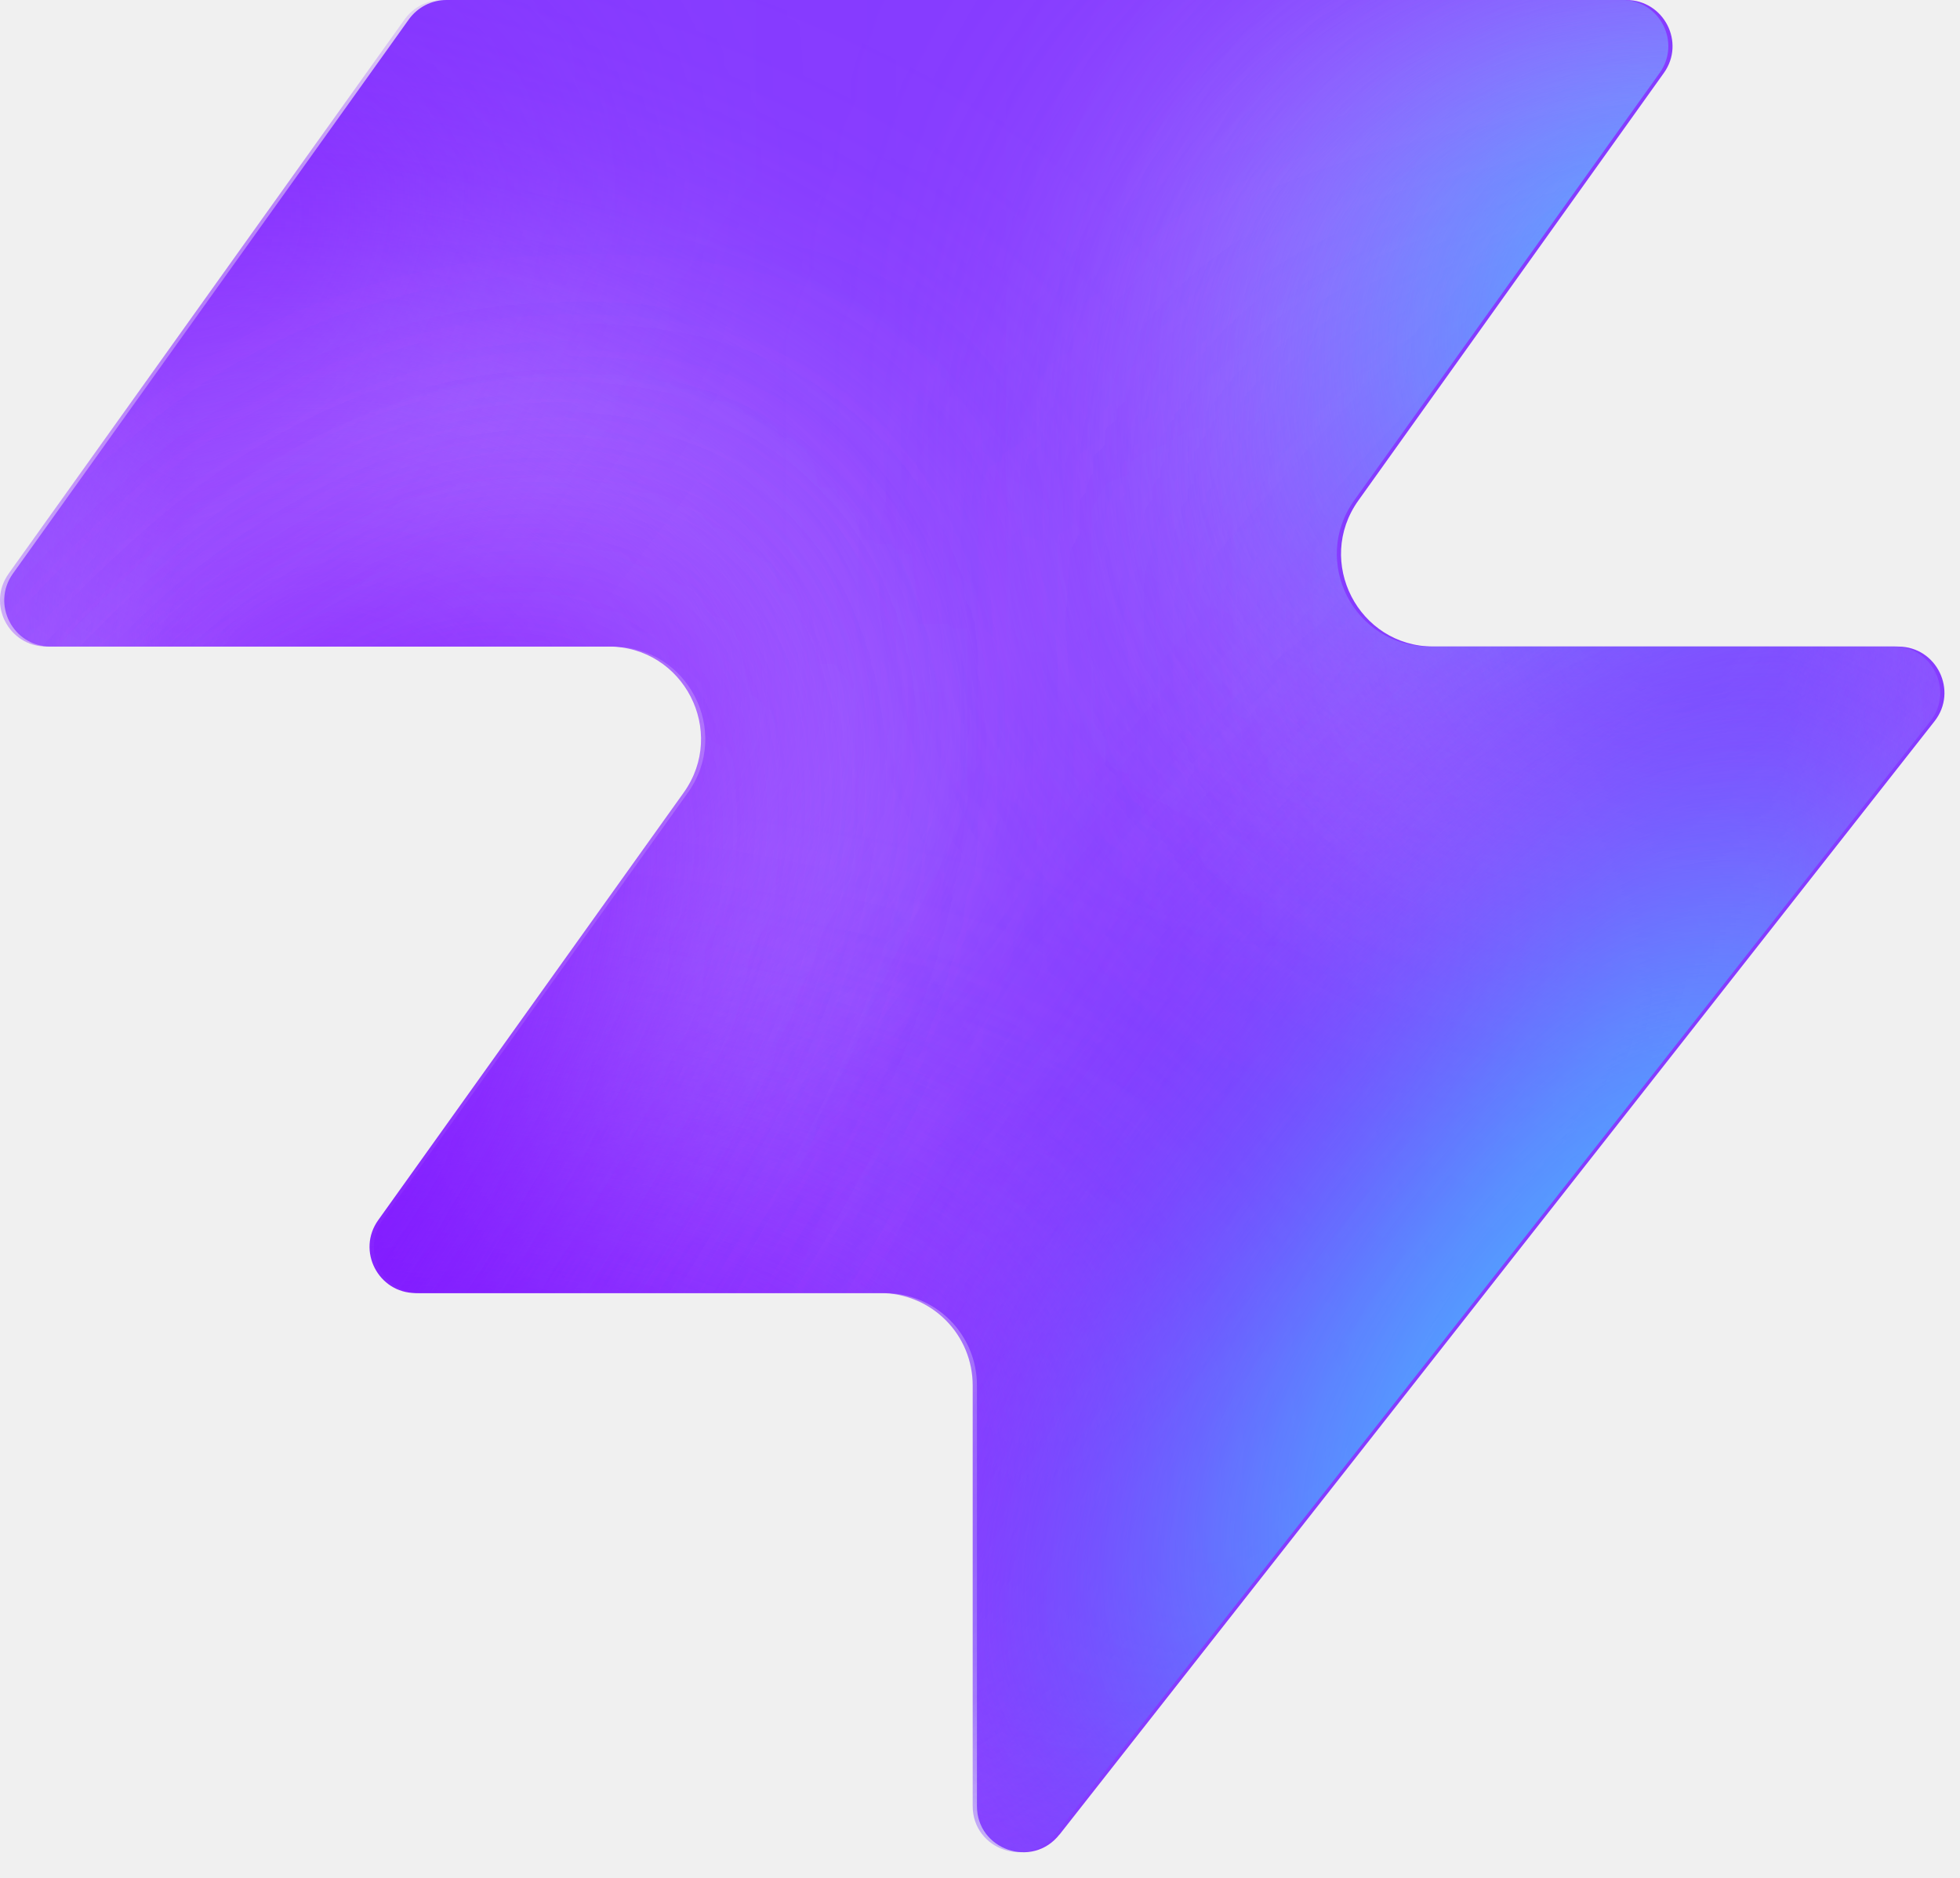
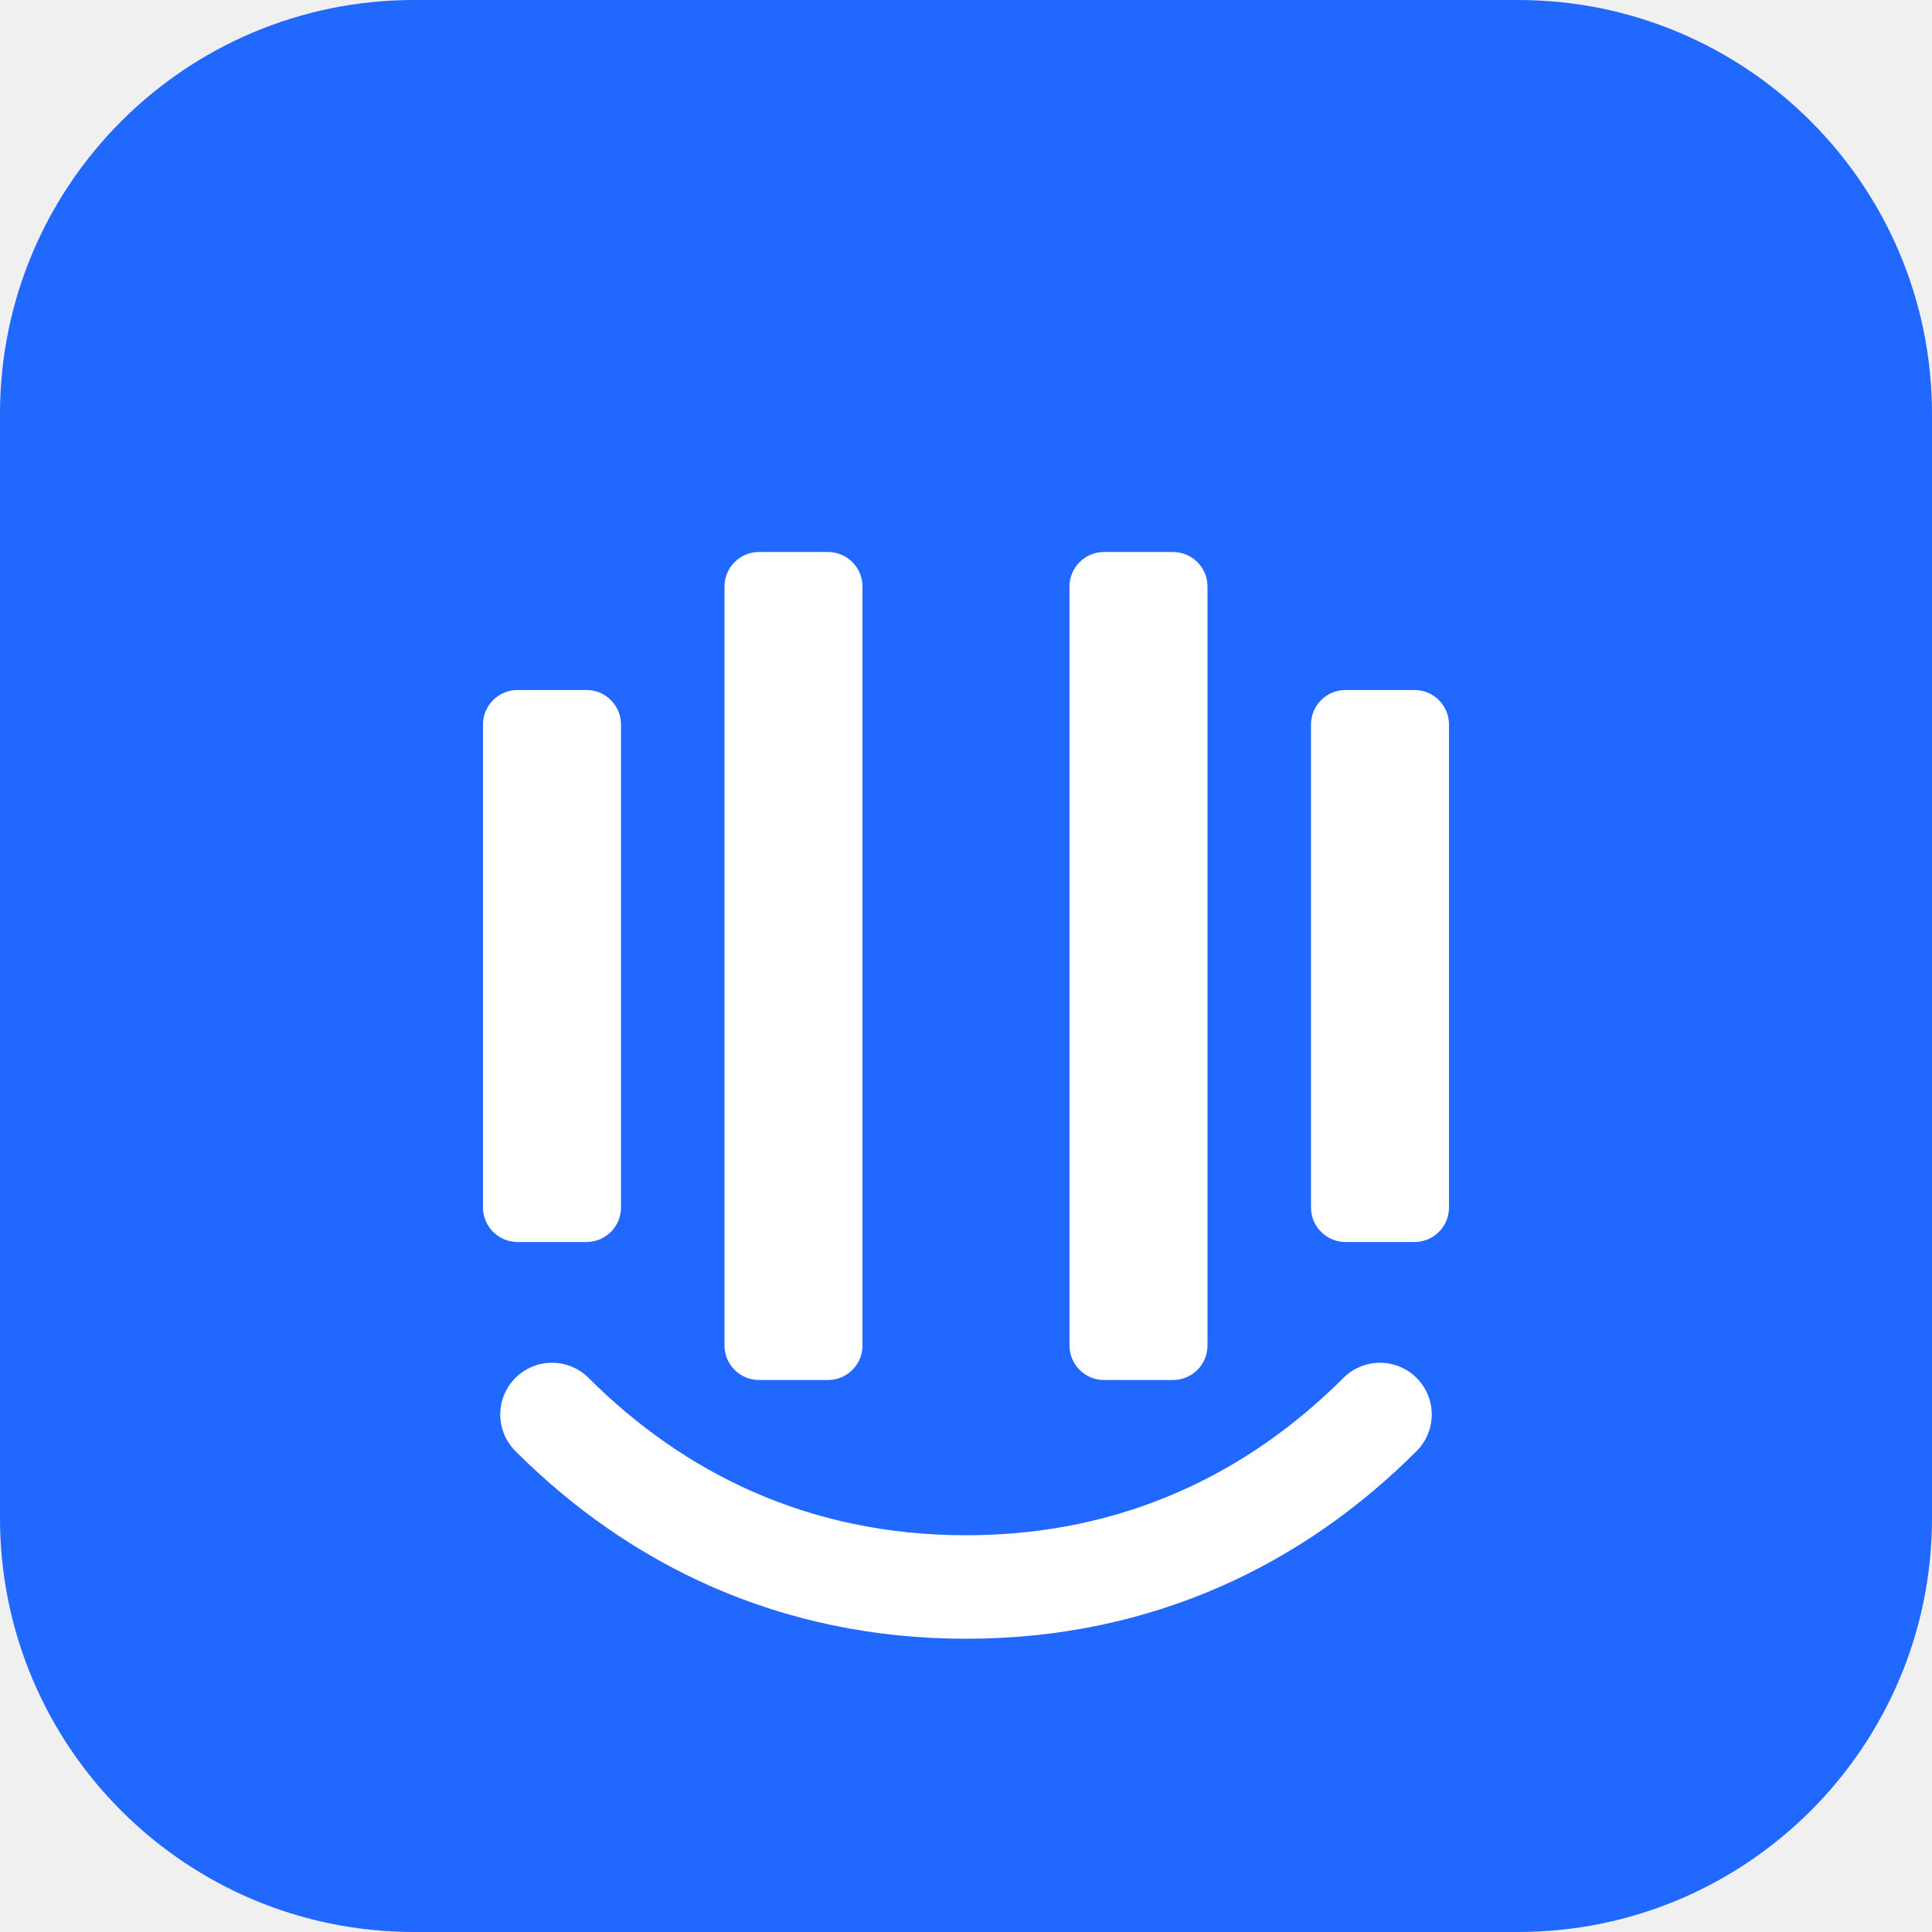
- <svg xmlns="http://www.w3.org/2000/svg" width="48" height="46" fill="none" viewBox="0 0 48 46">
-   <path fill="#863bff" d="M25.946 44.938c-.664.845-2.021.375-2.021-.698V33.937a2.26 2.26 0 0 0-2.262-2.262H10.287c-.92 0-1.456-1.04-.92-1.788l7.48-10.471c1.07-1.497 0-3.578-1.842-3.578H1.237c-.92 0-1.456-1.04-.92-1.788L10.013.474c.214-.297.556-.474.92-.474h28.894c.92 0 1.456 1.04.92 1.788l-7.48 10.471c-1.07 1.498 0 3.579 1.842 3.579h11.377c.943 0 1.473 1.088.89 1.83L25.947 44.94z" style="fill:#863bff;fill:color(display-p3 .525 .23 1);fill-opacity:1" />
-   <mask id="a" width="48" height="46" x="0" y="0" maskUnits="userSpaceOnUse" style="mask-type:alpha">
-     <path fill="#000" d="M25.842 44.938c-.664.844-2.021.375-2.021-.698V33.937a2.26 2.26 0 0 0-2.262-2.262H10.183c-.92 0-1.456-1.04-.92-1.788l7.48-10.471c1.07-1.498 0-3.579-1.842-3.579H1.133c-.92 0-1.456-1.04-.92-1.787L9.91.473c.214-.297.556-.474.92-.474h28.894c.92 0 1.456 1.04.92 1.788l-7.48 10.471c-1.07 1.498 0 3.578 1.842 3.578h11.377c.943 0 1.473 1.088.89 1.832L25.843 44.94z" style="fill:#000;fill-opacity:1" />
-   </mask>
-   <g mask="url(#a)">
-     <g filter="url(#b)">
-       <ellipse cx="5.508" cy="14.704" fill="#ede6ff" rx="5.508" ry="14.704" style="fill:#ede6ff;fill:color(display-p3 .927 .903 1);fill-opacity:1" transform="matrix(.00324 1 1 -.00324 -4.47 31.516)" />
-     </g>
-     <g filter="url(#c)">
-       <ellipse cx="10.399" cy="29.851" fill="#ede6ff" rx="10.399" ry="29.851" style="fill:#ede6ff;fill:color(display-p3 .927 .903 1);fill-opacity:1" transform="matrix(.00324 1 1 -.00324 -39.328 7.883)" />
-     </g>
-     <g filter="url(#d)">
-       <ellipse cx="5.508" cy="30.487" fill="#7e14ff" rx="5.508" ry="30.487" style="fill:#7e14ff;fill:color(display-p3 .492 .077 1);fill-opacity:1" transform="rotate(89.814 -25.913 -14.639)scale(1 -1)" />
-     </g>
-     <g filter="url(#e)">
-       <ellipse cx="5.508" cy="30.599" fill="#7e14ff" rx="5.508" ry="30.599" style="fill:#7e14ff;fill:color(display-p3 .492 .077 1);fill-opacity:1" transform="rotate(89.814 -32.644 -3.334)scale(1 -1)" />
-     </g>
-     <g filter="url(#f)">
-       <ellipse cx="5.508" cy="30.599" fill="#7e14ff" rx="5.508" ry="30.599" style="fill:#7e14ff;fill:color(display-p3 .492 .077 1);fill-opacity:1" transform="matrix(.00324 1 1 -.00324 -34.34 30.47)" />
-     </g>
-     <g filter="url(#g)">
-       <ellipse cx="14.072" cy="22.078" fill="#ede6ff" rx="14.072" ry="22.078" style="fill:#ede6ff;fill:color(display-p3 .927 .903 1);fill-opacity:1" transform="rotate(93.35 24.506 48.493)scale(-1 1)" />
-     </g>
-     <g filter="url(#h)">
-       <ellipse cx="3.47" cy="21.501" fill="#7e14ff" rx="3.47" ry="21.501" style="fill:#7e14ff;fill:color(display-p3 .492 .077 1);fill-opacity:1" transform="rotate(89.009 28.708 47.59)scale(-1 1)" />
-     </g>
-     <g filter="url(#i)">
-       <ellipse cx="3.47" cy="21.501" fill="#7e14ff" rx="3.47" ry="21.501" style="fill:#7e14ff;fill:color(display-p3 .492 .077 1);fill-opacity:1" transform="rotate(89.009 28.708 47.59)scale(-1 1)" />
-     </g>
-     <g filter="url(#j)">
-       <ellipse cx=".387" cy="8.972" fill="#7e14ff" rx="4.407" ry="29.108" style="fill:#7e14ff;fill:color(display-p3 .492 .077 1);fill-opacity:1" transform="rotate(39.51 .387 8.972)" />
-     </g>
-     <g filter="url(#k)">
-       <ellipse cx="47.523" cy="-6.092" fill="#7e14ff" rx="4.407" ry="29.108" style="fill:#7e14ff;fill:color(display-p3 .492 .077 1);fill-opacity:1" transform="rotate(37.892 47.523 -6.092)" />
-     </g>
-     <g filter="url(#l)">
-       <ellipse cx="41.412" cy="6.333" fill="#47bfff" rx="5.971" ry="9.665" style="fill:#47bfff;fill:color(display-p3 .28 .748 1);fill-opacity:1" transform="rotate(37.892 41.412 6.333)" />
-     </g>
-     <g filter="url(#m)">
-       <ellipse cx="-1.879" cy="38.332" fill="#7e14ff" rx="4.407" ry="29.108" style="fill:#7e14ff;fill:color(display-p3 .492 .077 1);fill-opacity:1" transform="rotate(37.892 -1.88 38.332)" />
-     </g>
-     <g filter="url(#n)">
-       <ellipse cx="-1.879" cy="38.332" fill="#7e14ff" rx="4.407" ry="29.108" style="fill:#7e14ff;fill:color(display-p3 .492 .077 1);fill-opacity:1" transform="rotate(37.892 -1.88 38.332)" />
-     </g>
-     <g filter="url(#o)">
-       <ellipse cx="35.651" cy="29.907" fill="#7e14ff" rx="4.407" ry="29.108" style="fill:#7e14ff;fill:color(display-p3 .492 .077 1);fill-opacity:1" transform="rotate(37.892 35.651 29.907)" />
-     </g>
-     <g filter="url(#p)">
-       <ellipse cx="38.418" cy="32.4" fill="#47bfff" rx="5.971" ry="15.297" style="fill:#47bfff;fill:color(display-p3 .28 .748 1);fill-opacity:1" transform="rotate(37.892 38.418 32.4)" />
-     </g>
-   </g>
-   <defs>
-     <filter id="b" width="60.045" height="41.654" x="-19.77" y="16.149" color-interpolation-filters="sRGB" filterUnits="userSpaceOnUse">
-       <feFlood flood-opacity="0" result="BackgroundImageFix" />
-       <feBlend in="SourceGraphic" in2="BackgroundImageFix" result="shape" />
-       <feGaussianBlur result="effect1_foregroundBlur_2002_17158" stdDeviation="7.659" />
-     </filter>
-     <filter id="c" width="90.34" height="51.437" x="-54.613" y="-7.533" color-interpolation-filters="sRGB" filterUnits="userSpaceOnUse">
-       <feFlood flood-opacity="0" result="BackgroundImageFix" />
-       <feBlend in="SourceGraphic" in2="BackgroundImageFix" result="shape" />
-       <feGaussianBlur result="effect1_foregroundBlur_2002_17158" stdDeviation="7.659" />
-     </filter>
-     <filter id="d" width="79.355" height="29.4" x="-49.64" y="2.03" color-interpolation-filters="sRGB" filterUnits="userSpaceOnUse">
-       <feFlood flood-opacity="0" result="BackgroundImageFix" />
-       <feBlend in="SourceGraphic" in2="BackgroundImageFix" result="shape" />
-       <feGaussianBlur result="effect1_foregroundBlur_2002_17158" stdDeviation="4.596" />
-     </filter>
-     <filter id="e" width="79.579" height="29.4" x="-45.045" y="20.029" color-interpolation-filters="sRGB" filterUnits="userSpaceOnUse">
-       <feFlood flood-opacity="0" result="BackgroundImageFix" />
-       <feBlend in="SourceGraphic" in2="BackgroundImageFix" result="shape" />
-       <feGaussianBlur result="effect1_foregroundBlur_2002_17158" stdDeviation="4.596" />
-     </filter>
-     <filter id="f" width="79.579" height="29.4" x="-43.513" y="21.178" color-interpolation-filters="sRGB" filterUnits="userSpaceOnUse">
-       <feFlood flood-opacity="0" result="BackgroundImageFix" />
-       <feBlend in="SourceGraphic" in2="BackgroundImageFix" result="shape" />
-       <feGaussianBlur result="effect1_foregroundBlur_2002_17158" stdDeviation="4.596" />
-     </filter>
-     <filter id="g" width="74.749" height="58.852" x="15.756" y="-17.901" color-interpolation-filters="sRGB" filterUnits="userSpaceOnUse">
-       <feFlood flood-opacity="0" result="BackgroundImageFix" />
-       <feBlend in="SourceGraphic" in2="BackgroundImageFix" result="shape" />
-       <feGaussianBlur result="effect1_foregroundBlur_2002_17158" stdDeviation="7.659" />
-     </filter>
-     <filter id="h" width="61.377" height="25.362" x="23.548" y="2.284" color-interpolation-filters="sRGB" filterUnits="userSpaceOnUse">
-       <feFlood flood-opacity="0" result="BackgroundImageFix" />
-       <feBlend in="SourceGraphic" in2="BackgroundImageFix" result="shape" />
-       <feGaussianBlur result="effect1_foregroundBlur_2002_17158" stdDeviation="4.596" />
-     </filter>
-     <filter id="i" width="61.377" height="25.362" x="23.548" y="2.284" color-interpolation-filters="sRGB" filterUnits="userSpaceOnUse">
-       <feFlood flood-opacity="0" result="BackgroundImageFix" />
-       <feBlend in="SourceGraphic" in2="BackgroundImageFix" result="shape" />
-       <feGaussianBlur result="effect1_foregroundBlur_2002_17158" stdDeviation="4.596" />
-     </filter>
-     <filter id="j" width="56.045" height="63.649" x="-27.636" y="-22.853" color-interpolation-filters="sRGB" filterUnits="userSpaceOnUse">
-       <feFlood flood-opacity="0" result="BackgroundImageFix" />
-       <feBlend in="SourceGraphic" in2="BackgroundImageFix" result="shape" />
-       <feGaussianBlur result="effect1_foregroundBlur_2002_17158" stdDeviation="4.596" />
-     </filter>
-     <filter id="k" width="54.814" height="64.646" x="20.116" y="-38.415" color-interpolation-filters="sRGB" filterUnits="userSpaceOnUse">
-       <feFlood flood-opacity="0" result="BackgroundImageFix" />
-       <feBlend in="SourceGraphic" in2="BackgroundImageFix" result="shape" />
-       <feGaussianBlur result="effect1_foregroundBlur_2002_17158" stdDeviation="4.596" />
-     </filter>
-     <filter id="l" width="33.541" height="35.313" x="24.641" y="-11.323" color-interpolation-filters="sRGB" filterUnits="userSpaceOnUse">
-       <feFlood flood-opacity="0" result="BackgroundImageFix" />
-       <feBlend in="SourceGraphic" in2="BackgroundImageFix" result="shape" />
-       <feGaussianBlur result="effect1_foregroundBlur_2002_17158" stdDeviation="4.596" />
-     </filter>
-     <filter id="m" width="54.814" height="64.646" x="-29.286" y="6.009" color-interpolation-filters="sRGB" filterUnits="userSpaceOnUse">
-       <feFlood flood-opacity="0" result="BackgroundImageFix" />
-       <feBlend in="SourceGraphic" in2="BackgroundImageFix" result="shape" />
-       <feGaussianBlur result="effect1_foregroundBlur_2002_17158" stdDeviation="4.596" />
-     </filter>
-     <filter id="n" width="54.814" height="64.646" x="-29.286" y="6.009" color-interpolation-filters="sRGB" filterUnits="userSpaceOnUse">
-       <feFlood flood-opacity="0" result="BackgroundImageFix" />
-       <feBlend in="SourceGraphic" in2="BackgroundImageFix" result="shape" />
-       <feGaussianBlur result="effect1_foregroundBlur_2002_17158" stdDeviation="4.596" />
-     </filter>
-     <filter id="o" width="54.814" height="64.646" x="8.244" y="-2.416" color-interpolation-filters="sRGB" filterUnits="userSpaceOnUse">
-       <feFlood flood-opacity="0" result="BackgroundImageFix" />
-       <feBlend in="SourceGraphic" in2="BackgroundImageFix" result="shape" />
-       <feGaussianBlur result="effect1_foregroundBlur_2002_17158" stdDeviation="4.596" />
-     </filter>
-     <filter id="p" width="39.409" height="43.623" x="18.713" y="10.588" color-interpolation-filters="sRGB" filterUnits="userSpaceOnUse">
-       <feFlood flood-opacity="0" result="BackgroundImageFix" />
-       <feBlend in="SourceGraphic" in2="BackgroundImageFix" result="shape" />
-       <feGaussianBlur result="effect1_foregroundBlur_2002_17158" stdDeviation="4.596" />
-     </filter>
-   </defs>
+ <svg xmlns="http://www.w3.org/2000/svg" width="32" height="32" viewBox="0 0 28 28" fill="none">
+   <rect width="28" height="28" rx="6" fill="#2068FF" />
+   <path d="M7 10.5C7 10.224 7.224 10 7.5 10H8.5C8.776 10 9 10.224 9 10.5V17.5C9 17.776 8.776 18 8.5 18H7.5C7.224 18 7 17.776 7 17.5V10.5Z" fill="white" />
+   <path d="M10.5 8.5C10.5 8.224 10.724 8 11 8H12C12.276 8 12.5 8.224 12.5 8.5V19.5C12.5 19.776 12.276 20 12 20H11C10.724 20 10.5 19.776 10.5 19.5V8.5Z" fill="white" />
+   <path d="M15.5 8.5C15.5 8.224 15.724 8 16 8H17C17.276 8 17.5 8.224 17.5 8.5V19.5C17.5 19.776 17.276 20 17 20H16C15.724 20 15.5 19.776 15.5 19.5V8.5Z" fill="white" />
+   <path d="M19 10.5C19 10.224 19.224 10 19.5 10H20.5C20.776 10 21 10.224 21 10.5V17.5C21 17.776 20.776 18 20.5 18H19.5C19.224 18 19 17.776 19 17.5V10.5Z" fill="white" />
+   <path d="M8 20.5C9.5 22 11.5 23 14 23C16.5 23 18.5 22 20 20.5" stroke="white" stroke-width="1.5" stroke-linecap="round" />
</svg>
